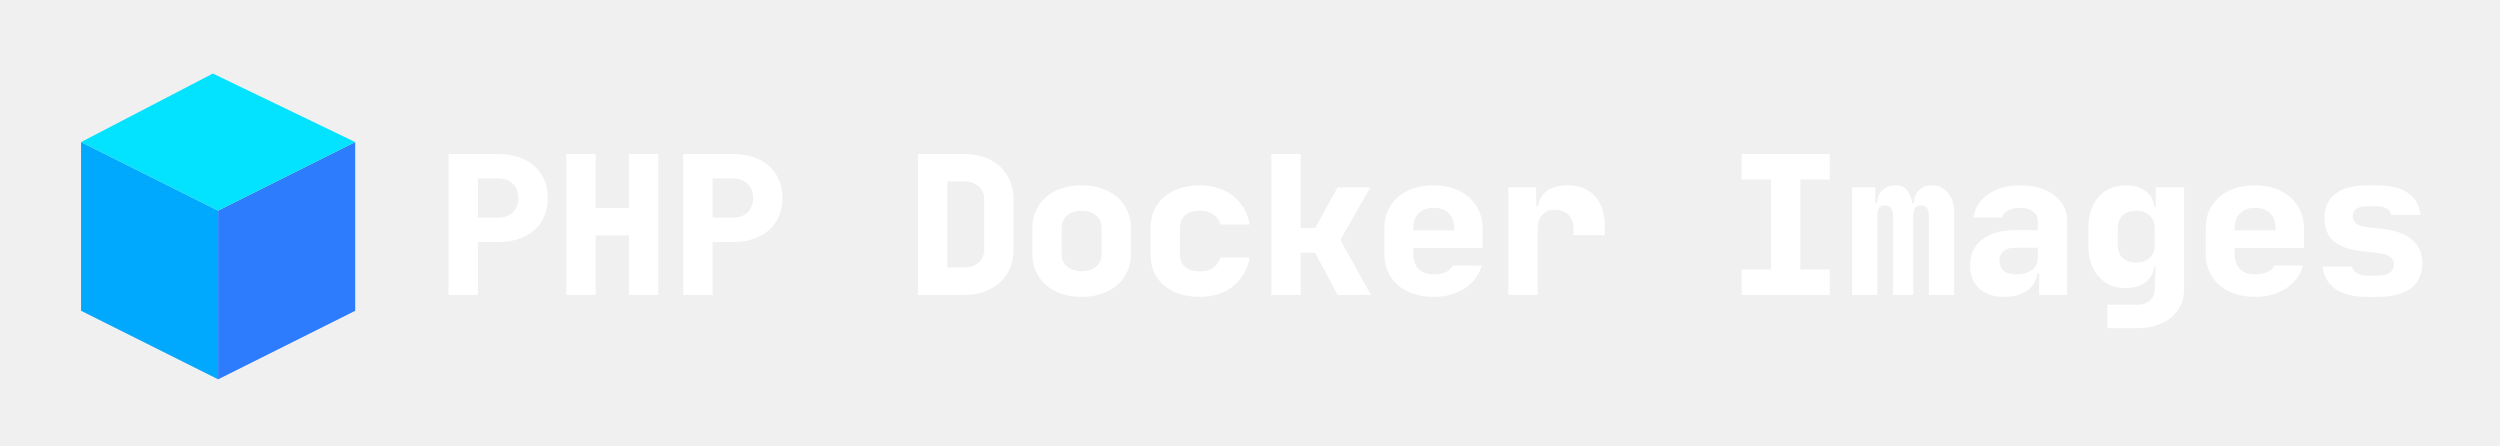
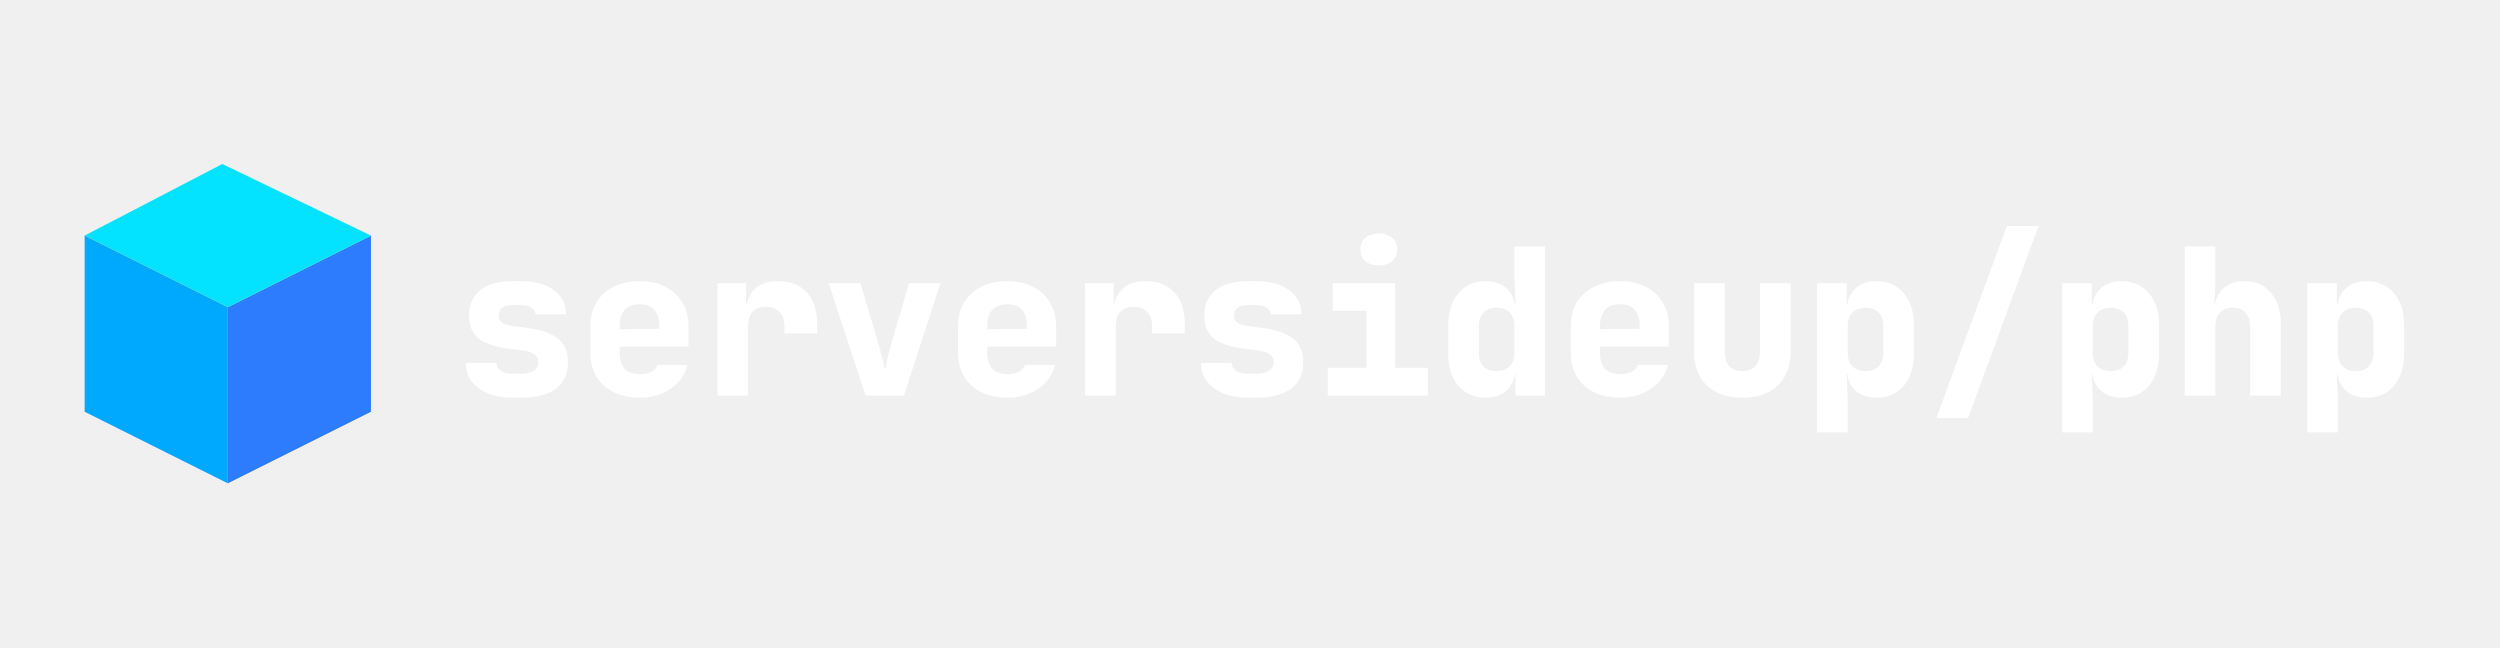
- <svg xmlns="http://www.w3.org/2000/svg" width="292" height="52" viewBox="0 0 292 52" fill="none">
-   <g clip-path="url(#clip0_2_33)">
-     <path d="M25.476 44.304L9.466 36.299V16.595L25.476 24.599V44.304Z" fill="#00A9FD" />
-     <path d="M25.476 44.304L41.486 36.299V16.595L25.476 24.599V44.304Z" fill="#2D7CFE" />
-     <path d="M9.466 16.595L24.86 8.59L41.486 16.595L25.476 24.599L9.466 16.595Z" fill="#03E2FF" />
+ <svg xmlns="http://www.w3.org/2000/svg" width="278" height="72" viewBox="0 0 278 72" fill="none">
+   <g clip-path="url(#clip0_642_716)">
+     <g clip-path="url(#clip1_642_716)">
+       <path d="M25.331 53.747L9.412 45.788V26.196L25.331 34.155V53.747Z" fill="#00A9FD" />
+       <path d="M25.331 53.747L41.249 45.788V26.196L25.331 34.155V53.747Z" fill="#2D7CFE" />
+       <path d="M9.412 26.196L24.718 18.237L41.249 26.196L25.331 34.155L9.412 26.196Z" fill="#03E2FF" />
+     </g>
+     <path d="M56.956 44.219C55.926 44.219 55.025 44.06 54.252 43.742C53.479 43.408 52.873 42.954 52.434 42.378C52.01 41.803 51.798 41.128 51.798 40.356H55.207C55.207 40.719 55.366 41.015 55.684 41.242C56.017 41.454 56.441 41.56 56.956 41.56H57.956C58.578 41.56 59.047 41.447 59.365 41.219C59.699 40.992 59.865 40.674 59.865 40.265C59.865 39.886 59.722 39.598 59.434 39.401C59.146 39.189 58.699 39.045 58.093 38.969L56.638 38.788C55.078 38.59 53.941 38.212 53.229 37.651C52.517 37.09 52.161 36.234 52.161 35.083C52.161 33.871 52.578 32.932 53.411 32.265C54.245 31.598 55.464 31.265 57.07 31.265H57.934C59.464 31.265 60.684 31.598 61.593 32.265C62.502 32.932 62.956 33.825 62.956 34.947H59.547C59.547 34.644 59.396 34.401 59.093 34.219C58.805 34.023 58.419 33.924 57.934 33.924H57.07C56.51 33.924 56.1 34.023 55.843 34.219C55.585 34.401 55.457 34.681 55.457 35.06C55.457 35.409 55.57 35.674 55.797 35.856C56.04 36.038 56.419 36.166 56.934 36.242L58.502 36.447C60.078 36.644 61.244 37.038 62.002 37.628C62.775 38.219 63.161 39.098 63.161 40.265C63.161 41.537 62.721 42.515 61.843 43.196C60.964 43.878 59.669 44.219 57.956 44.219H56.956ZM71.129 44.219C70.023 44.219 69.053 44.015 68.22 43.605C67.402 43.181 66.766 42.598 66.311 41.855C65.872 41.098 65.652 40.219 65.652 39.219V36.265C65.652 35.265 65.872 34.394 66.311 33.651C66.766 32.894 67.402 32.31 68.22 31.901C69.053 31.477 70.023 31.265 71.129 31.265C72.235 31.265 73.189 31.477 73.993 31.901C74.811 32.31 75.439 32.894 75.879 33.651C76.333 34.394 76.561 35.265 76.561 36.265V38.538H68.902V39.219C68.902 40.007 69.091 40.606 69.47 41.015C69.849 41.409 70.417 41.606 71.174 41.606C71.705 41.606 72.129 41.515 72.447 41.333C72.78 41.151 73 40.901 73.106 40.583H76.447C76.174 41.674 75.553 42.553 74.583 43.219C73.629 43.886 72.477 44.219 71.129 44.219ZM73.311 36.788V36.219C73.311 35.447 73.129 34.856 72.765 34.447C72.417 34.038 71.871 33.833 71.129 33.833C70.387 33.833 69.826 34.045 69.447 34.469C69.084 34.894 68.902 35.492 68.902 36.265V36.606L73.538 36.56L73.311 36.788ZM79.779 43.992V31.492H82.961V33.879H83.824L82.847 35.333C82.847 33.985 83.158 32.969 83.779 32.288C84.4 31.606 85.309 31.265 86.506 31.265C87.885 31.265 88.953 31.682 89.71 32.515C90.483 33.348 90.87 34.522 90.87 36.038V37.06H87.233V36.265C87.233 35.583 87.044 35.053 86.665 34.674C86.301 34.295 85.809 34.106 85.188 34.106C84.536 34.106 84.036 34.295 83.688 34.674C83.355 35.053 83.188 35.583 83.188 36.265V43.992H79.779ZM96.247 43.992L92.156 31.492H95.679L97.769 38.515C97.891 38.939 98.012 39.401 98.133 39.901C98.254 40.401 98.345 40.803 98.406 41.106C98.481 40.803 98.573 40.401 98.678 39.901C98.8 39.401 98.913 38.947 99.019 38.538L101.088 31.492H104.565L100.519 43.992H96.247ZM112.01 44.219C110.904 44.219 109.934 44.015 109.101 43.605C108.283 43.181 107.647 42.598 107.192 41.855C106.753 41.098 106.533 40.219 106.533 39.219V36.265C106.533 35.265 106.753 34.394 107.192 33.651C107.647 32.894 108.283 32.31 109.101 31.901C109.934 31.477 110.904 31.265 112.01 31.265C113.116 31.265 114.071 31.477 114.874 31.901C115.692 32.31 116.321 32.894 116.76 33.651C117.214 34.394 117.442 35.265 117.442 36.265V38.538H109.783V39.219C109.783 40.007 109.972 40.606 110.351 41.015C110.73 41.409 111.298 41.606 112.056 41.606C112.586 41.606 113.01 41.515 113.328 41.333C113.662 41.151 113.881 40.901 113.987 40.583H117.328C117.055 41.674 116.434 42.553 115.465 43.219C114.51 43.886 113.359 44.219 112.01 44.219ZM114.192 36.788V36.219C114.192 35.447 114.01 34.856 113.646 34.447C113.298 34.038 112.753 33.833 112.01 33.833C111.268 33.833 110.707 34.045 110.328 34.469C109.965 34.894 109.783 35.492 109.783 36.265V36.606L114.419 36.56L114.192 36.788ZM120.66 43.992V31.492H123.842V33.879H124.705L123.728 35.333C123.728 33.985 124.039 32.969 124.66 32.288C125.281 31.606 126.19 31.265 127.387 31.265C128.766 31.265 129.834 31.682 130.592 32.515C131.364 33.348 131.751 34.522 131.751 36.038V37.06H128.114V36.265C128.114 35.583 127.925 35.053 127.546 34.674C127.183 34.295 126.69 34.106 126.069 34.106C125.417 34.106 124.917 34.295 124.569 34.674C124.236 35.053 124.069 35.583 124.069 36.265V43.992H120.66ZM138.719 44.219C137.688 44.219 136.787 44.06 136.014 43.742C135.242 43.408 134.636 42.954 134.196 42.378C133.772 41.803 133.56 41.128 133.56 40.356H136.969C136.969 40.719 137.128 41.015 137.446 41.242C137.779 41.454 138.204 41.56 138.719 41.56H139.719C140.34 41.56 140.81 41.447 141.128 41.219C141.461 40.992 141.628 40.674 141.628 40.265C141.628 39.886 141.484 39.598 141.196 39.401C140.908 39.189 140.461 39.045 139.855 38.969L138.401 38.788C136.84 38.59 135.704 38.212 134.992 37.651C134.28 37.09 133.923 36.234 133.923 35.083C133.923 33.871 134.34 32.932 135.173 32.265C136.007 31.598 137.226 31.265 138.832 31.265H139.696C141.226 31.265 142.446 31.598 143.355 32.265C144.264 32.932 144.719 33.825 144.719 34.947H141.31C141.31 34.644 141.158 34.401 140.855 34.219C140.567 34.023 140.181 33.924 139.696 33.924H138.832C138.272 33.924 137.863 34.023 137.605 34.219C137.348 34.401 137.219 34.681 137.219 35.06C137.219 35.409 137.332 35.674 137.56 35.856C137.802 36.038 138.181 36.166 138.696 36.242L140.264 36.447C141.84 36.644 143.006 37.038 143.764 37.628C144.537 38.219 144.923 39.098 144.923 40.265C144.923 41.537 144.484 42.515 143.605 43.196C142.726 43.878 141.431 44.219 139.719 44.219H138.719ZM147.641 43.992V40.901H151.959V34.56H148.21V31.492H155.141V40.901H158.777V43.992H147.641ZM153.323 29.515C152.702 29.515 152.202 29.356 151.823 29.038C151.459 28.72 151.278 28.288 151.278 27.742C151.278 27.197 151.459 26.765 151.823 26.447C152.202 26.129 152.702 25.97 153.323 25.97C153.944 25.97 154.437 26.129 154.8 26.447C155.179 26.765 155.368 27.197 155.368 27.742C155.368 28.288 155.179 28.72 154.8 29.038C154.437 29.356 153.944 29.515 153.323 29.515ZM165.2 44.219C163.943 44.219 162.935 43.78 162.178 42.901C161.42 42.022 161.041 40.833 161.041 39.333V36.151C161.041 34.666 161.42 33.485 162.178 32.606C162.935 31.712 163.943 31.265 165.2 31.265C166.23 31.265 167.041 31.568 167.632 32.174C168.223 32.765 168.518 33.598 168.518 34.674L167.723 33.879H168.518L168.405 30.81V27.401H171.814V43.992H168.518V41.606H167.723L168.518 40.81C168.518 41.886 168.223 42.727 167.632 43.333C167.041 43.924 166.23 44.219 165.2 44.219ZM166.427 41.265C167.049 41.265 167.533 41.09 167.882 40.742C168.23 40.378 168.405 39.871 168.405 39.219V36.265C168.405 35.613 168.23 35.113 167.882 34.765C167.533 34.401 167.049 34.219 166.427 34.219C165.791 34.219 165.299 34.401 164.95 34.765C164.617 35.113 164.45 35.613 164.45 36.265V39.219C164.45 39.871 164.617 40.378 164.95 40.742C165.299 41.09 165.791 41.265 166.427 41.265ZM180.145 44.219C179.039 44.219 178.07 44.015 177.236 43.605C176.418 43.181 175.782 42.598 175.327 41.855C174.888 41.098 174.668 40.219 174.668 39.219V36.265C174.668 35.265 174.888 34.394 175.327 33.651C175.782 32.894 176.418 32.31 177.236 31.901C178.07 31.477 179.039 31.265 180.145 31.265C181.251 31.265 182.206 31.477 183.009 31.901C183.827 32.31 184.456 32.894 184.895 33.651C185.35 34.394 185.577 35.265 185.577 36.265V38.538H177.918V39.219C177.918 40.007 178.108 40.606 178.486 41.015C178.865 41.409 179.433 41.606 180.191 41.606C180.721 41.606 181.145 41.515 181.463 41.333C181.797 41.151 182.016 40.901 182.123 40.583H185.463C185.191 41.674 184.569 42.553 183.6 43.219C182.645 43.886 181.494 44.219 180.145 44.219ZM182.327 36.788V36.219C182.327 35.447 182.145 34.856 181.782 34.447C181.433 34.038 180.888 33.833 180.145 33.833C179.403 33.833 178.842 34.045 178.464 34.469C178.1 34.894 177.918 35.492 177.918 36.265V36.606L182.554 36.56L182.327 36.788ZM193.75 44.219C192.068 44.219 190.75 43.765 189.795 42.855C188.856 41.946 188.386 40.704 188.386 39.128V31.492H191.795V39.106C191.795 39.803 191.962 40.34 192.295 40.719C192.628 41.083 193.113 41.265 193.75 41.265C194.371 41.265 194.848 41.083 195.181 40.719C195.53 40.34 195.704 39.803 195.704 39.106V31.492H199.113V39.128C199.113 40.719 198.636 41.969 197.681 42.878C196.727 43.772 195.416 44.219 193.75 44.219ZM202.059 48.083V31.492H205.354V33.879H206.149L205.354 34.674C205.354 33.598 205.649 32.765 206.24 32.174C206.831 31.568 207.642 31.265 208.672 31.265C209.93 31.265 210.937 31.712 211.695 32.606C212.452 33.485 212.831 34.666 212.831 36.151V39.333C212.831 40.318 212.657 41.181 212.308 41.924C211.975 42.651 211.498 43.219 210.877 43.628C210.255 44.022 209.521 44.219 208.672 44.219C207.642 44.219 206.831 43.924 206.24 43.333C205.649 42.727 205.354 41.886 205.354 40.81L206.149 41.606H205.354L205.468 44.674V48.083H202.059ZM207.445 41.265C208.081 41.265 208.566 41.09 208.899 40.742C209.248 40.378 209.422 39.871 209.422 39.219V36.265C209.422 35.598 209.248 35.091 208.899 34.742C208.566 34.394 208.081 34.219 207.445 34.219C206.824 34.219 206.339 34.401 205.99 34.765C205.642 35.113 205.468 35.613 205.468 36.265V39.219C205.468 39.871 205.642 40.378 205.99 40.742C206.339 41.09 206.824 41.265 207.445 41.265ZM215.322 46.492L223.163 25.129H226.685L218.845 46.492H215.322ZM229.313 48.083V31.492H232.608V33.879H233.404L232.608 34.674C232.608 33.598 232.904 32.765 233.494 32.174C234.085 31.568 234.896 31.265 235.926 31.265C237.184 31.265 238.191 31.712 238.949 32.606C239.706 33.485 240.085 34.666 240.085 36.151V39.333C240.085 40.318 239.911 41.181 239.562 41.924C239.229 42.651 238.752 43.219 238.131 43.628C237.509 44.022 236.775 44.219 235.926 44.219C234.896 44.219 234.085 43.924 233.494 43.333C232.904 42.727 232.608 41.886 232.608 40.81L233.404 41.606H232.608L232.722 44.674V48.083H229.313ZM234.699 41.265C235.335 41.265 235.82 41.09 236.153 40.742C236.502 40.378 236.676 39.871 236.676 39.219V36.265C236.676 35.598 236.502 35.091 236.153 34.742C235.82 34.394 235.335 34.219 234.699 34.219C234.078 34.219 233.593 34.401 233.244 34.765C232.896 35.113 232.722 35.613 232.722 36.265V39.219C232.722 39.871 232.896 40.378 233.244 40.742C233.593 41.09 234.078 41.265 234.699 41.265ZM242.94 43.992V27.401H246.349V31.492L246.235 33.879H247.235L246.235 34.674C246.235 33.613 246.538 32.78 247.144 32.174C247.75 31.568 248.568 31.265 249.599 31.265C250.811 31.265 251.78 31.689 252.508 32.538C253.25 33.386 253.621 34.515 253.621 35.924V43.992H250.212V36.265C250.212 35.613 250.038 35.113 249.69 34.765C249.356 34.401 248.879 34.219 248.258 34.219C247.652 34.219 247.182 34.401 246.849 34.765C246.515 35.113 246.349 35.613 246.349 36.265V43.992H242.94ZM256.567 48.083V31.492H259.862V33.879H260.658L259.862 34.674C259.862 33.598 260.158 32.765 260.748 32.174C261.339 31.568 262.15 31.265 263.18 31.265C264.438 31.265 265.445 31.712 266.203 32.606C266.96 33.485 267.339 34.666 267.339 36.151V39.333C267.339 40.318 267.165 41.181 266.816 41.924C266.483 42.651 266.006 43.219 265.385 43.628C264.764 44.022 264.029 44.219 263.18 44.219C262.15 44.219 261.339 43.924 260.748 43.333C260.158 42.727 259.862 41.886 259.862 40.81L260.658 41.606H259.862L259.976 44.674V48.083H256.567ZM261.953 41.265C262.589 41.265 263.074 41.09 263.408 40.742C263.756 40.378 263.93 39.871 263.93 39.219V36.265C263.93 35.598 263.756 35.091 263.408 34.742C263.074 34.394 262.589 34.219 261.953 34.219C261.332 34.219 260.847 34.401 260.499 34.765C260.15 35.113 259.976 35.613 259.976 36.265V39.219C259.976 39.871 260.15 40.378 260.499 40.742C260.847 41.09 261.332 41.265 261.953 41.265Z" fill="white" />
  </g>
-   <path d="M58.152 17.99C59.051 17.99 59.859 18.112 60.575 18.355C61.291 18.584 61.901 18.927 62.404 19.384C62.907 19.826 63.295 20.367 63.569 21.007C63.844 21.632 63.981 22.34 63.981 23.133C63.981 23.91 63.844 24.618 63.569 25.258C63.295 25.898 62.907 26.439 62.404 26.881C61.901 27.323 61.291 27.666 60.575 27.91C59.859 28.154 59.051 28.275 58.152 28.275H55.821V34.447H52.392V17.99H58.152ZM55.821 25.418H58.152C58.914 25.418 59.501 25.213 59.912 24.801C60.339 24.375 60.552 23.818 60.552 23.133C60.552 22.447 60.339 21.898 59.912 21.487C59.501 21.06 58.914 20.847 58.152 20.847H55.821V25.418ZM66.144 34.447V17.99H69.572V24.298H73.458V17.99H76.886V34.447H73.458V27.498H69.572V34.447H66.144ZM85.563 17.99C86.462 17.99 87.27 18.112 87.986 18.355C88.702 18.584 89.312 18.927 89.814 19.384C90.317 19.826 90.706 20.367 90.98 21.007C91.254 21.632 91.392 22.34 91.392 23.133C91.392 23.91 91.254 24.618 90.98 25.258C90.706 25.898 90.317 26.439 89.814 26.881C89.312 27.323 88.702 27.666 87.986 27.91C87.27 28.154 86.462 28.275 85.563 28.275H83.232V34.447H79.803V17.99H85.563ZM83.232 25.418H85.563C86.325 25.418 86.912 25.213 87.323 24.801C87.75 24.375 87.963 23.818 87.963 23.133C87.963 22.447 87.75 21.898 87.323 21.487C86.912 21.06 86.325 20.847 85.563 20.847H83.232V25.418ZM107.214 17.99H112.631C113.5 17.99 114.284 18.119 114.985 18.378C115.701 18.622 116.311 18.98 116.814 19.453C117.317 19.925 117.705 20.489 117.98 21.144C118.254 21.799 118.391 22.531 118.391 23.338V29.075C118.391 29.883 118.254 30.622 117.98 31.293C117.705 31.948 117.317 32.512 116.814 32.984C116.311 33.441 115.701 33.799 114.985 34.058C114.284 34.317 113.5 34.447 112.631 34.447H107.214V17.99ZM110.642 31.247H112.631C113.332 31.247 113.896 31.049 114.322 30.653C114.749 30.256 114.962 29.731 114.962 29.075V23.338C114.962 22.698 114.749 22.18 114.322 21.784C113.896 21.388 113.332 21.19 112.631 21.19H110.642V31.247ZM126.336 34.675C125.468 34.675 124.675 34.553 123.959 34.31C123.258 34.066 122.656 33.723 122.153 33.281C121.651 32.824 121.262 32.291 120.988 31.681C120.713 31.056 120.576 30.378 120.576 29.647V26.653C120.576 25.921 120.713 25.251 120.988 24.641C121.262 24.016 121.651 23.483 122.153 23.041C122.656 22.599 123.258 22.256 123.959 22.013C124.675 21.769 125.468 21.647 126.336 21.647C127.205 21.647 127.99 21.769 128.691 22.013C129.407 22.256 130.016 22.599 130.519 23.041C131.022 23.483 131.411 24.016 131.685 24.641C131.959 25.251 132.096 25.921 132.096 26.653V29.647C132.096 30.378 131.959 31.056 131.685 31.681C131.411 32.291 131.022 32.824 130.519 33.281C130.016 33.723 129.407 34.066 128.691 34.31C127.99 34.553 127.205 34.675 126.336 34.675ZM124.005 29.647C124.005 30.272 124.211 30.767 124.622 31.133C125.049 31.498 125.62 31.681 126.336 31.681C127.053 31.681 127.616 31.498 128.028 31.133C128.454 30.767 128.668 30.272 128.668 29.647V26.653C128.668 26.028 128.454 25.533 128.028 25.167C127.616 24.801 127.053 24.618 126.336 24.618C125.62 24.618 125.049 24.801 124.622 25.167C124.211 25.533 124.005 26.028 124.005 26.653V29.647ZM140.156 34.675C139.287 34.675 138.495 34.561 137.779 34.333C137.078 34.104 136.476 33.776 135.973 33.35C135.47 32.923 135.082 32.413 134.807 31.818C134.533 31.209 134.396 30.531 134.396 29.784V26.561C134.396 25.814 134.533 25.144 134.807 24.55C135.082 23.94 135.47 23.422 135.973 22.995C136.476 22.569 137.078 22.241 137.779 22.013C138.495 21.769 139.287 21.647 140.156 21.647C140.918 21.647 141.626 21.753 142.282 21.967C142.937 22.18 143.516 22.485 144.019 22.881C144.522 23.277 144.941 23.757 145.276 24.321C145.611 24.885 145.84 25.517 145.962 26.218H142.533C142.426 25.731 142.16 25.342 141.733 25.053C141.306 24.763 140.781 24.618 140.156 24.618C139.425 24.618 138.853 24.794 138.442 25.144C138.03 25.479 137.825 25.952 137.825 26.561V29.784C137.825 30.393 138.03 30.866 138.442 31.201C138.853 31.536 139.425 31.704 140.156 31.704C140.765 31.704 141.284 31.559 141.71 31.27C142.137 30.965 142.411 30.569 142.533 30.081H145.962C145.84 30.782 145.611 31.415 145.276 31.978C144.941 32.542 144.522 33.03 144.019 33.441C143.516 33.837 142.937 34.142 142.282 34.355C141.626 34.569 140.918 34.675 140.156 34.675ZM148.49 17.99H151.918V26.63H153.61L156.238 21.875H160.056L156.558 28.024L160.124 34.447H156.238L153.587 29.51H151.918V34.447H148.49V17.99ZM161.692 26.653C161.692 25.891 161.83 25.205 162.104 24.595C162.378 23.986 162.767 23.46 163.27 23.018C163.772 22.576 164.374 22.241 165.075 22.013C165.791 21.769 166.584 21.647 167.452 21.647C168.306 21.647 169.083 21.769 169.784 22.013C170.485 22.256 171.087 22.599 171.59 23.041C172.092 23.483 172.481 24.016 172.755 24.641C173.03 25.251 173.167 25.929 173.167 26.675V28.961H165.075V29.647C165.075 30.409 165.281 31.003 165.692 31.43C166.104 31.841 166.69 32.047 167.452 32.047C168.016 32.047 168.496 31.955 168.892 31.773C169.289 31.59 169.555 31.338 169.692 31.018H173.052C172.915 31.567 172.671 32.07 172.321 32.527C171.986 32.969 171.574 33.35 171.087 33.67C170.599 33.99 170.043 34.241 169.418 34.424C168.809 34.592 168.153 34.675 167.452 34.675C166.584 34.675 165.791 34.553 165.075 34.31C164.374 34.066 163.772 33.731 163.27 33.304C162.767 32.862 162.378 32.329 162.104 31.704C161.83 31.079 161.692 30.393 161.692 29.647V26.653ZM165.075 26.904H169.852V26.675C169.852 25.913 169.639 25.327 169.212 24.915C168.801 24.489 168.214 24.275 167.452 24.275C166.706 24.275 166.119 24.489 165.692 24.915C165.281 25.327 165.075 25.906 165.075 26.653V26.904ZM179.421 21.875V24.047H179.649C179.771 23.27 180.129 22.675 180.723 22.264C181.318 21.853 182.102 21.647 183.078 21.647C184.464 21.647 185.539 22.073 186.301 22.927C187.062 23.765 187.443 24.938 187.443 26.447V27.475H183.786V26.675C183.786 25.99 183.588 25.456 183.192 25.075C182.796 24.695 182.255 24.504 181.569 24.504C180.96 24.504 180.48 24.702 180.129 25.098C179.779 25.479 179.603 26.005 179.603 26.675V34.447H176.175V21.875H179.421ZM203.426 20.961V17.99H213.711V20.961H210.283V31.475H213.711V34.447H203.426V31.475H206.854V20.961H203.426ZM216.331 34.447V21.875H219.028V23.704H219.257C219.287 23.064 219.493 22.561 219.874 22.195C220.27 21.83 220.78 21.647 221.405 21.647C222 21.647 222.441 21.83 222.731 22.195C223.02 22.561 223.226 23.064 223.348 23.704H223.554C223.584 23.064 223.782 22.561 224.148 22.195C224.529 21.83 225.032 21.647 225.657 21.647C226.419 21.647 227.036 21.936 227.508 22.515C227.996 23.079 228.24 23.856 228.24 24.847V34.447H225.291V25.235C225.291 24.397 224.979 23.978 224.354 23.978C223.76 23.978 223.462 24.397 223.462 25.235V34.447H221.108V25.235C221.108 24.397 220.78 23.978 220.125 23.978C219.82 23.978 219.6 24.093 219.462 24.321C219.34 24.535 219.28 24.839 219.28 25.235V34.447H216.331ZM230.105 31.018C230.105 29.738 230.57 28.733 231.499 28.001C232.429 27.255 233.693 26.881 235.293 26.881H238.013V25.761C238.013 25.319 237.823 24.961 237.442 24.687C237.076 24.413 236.573 24.275 235.933 24.275C235.37 24.275 234.897 24.382 234.516 24.595C234.151 24.794 233.914 25.068 233.808 25.418H230.493C230.585 24.839 230.775 24.321 231.065 23.864C231.37 23.392 231.758 22.995 232.231 22.675C232.703 22.34 233.252 22.089 233.876 21.921C234.501 21.738 235.187 21.647 235.933 21.647C236.756 21.647 237.503 21.746 238.173 21.944C238.859 22.142 239.438 22.424 239.911 22.79C240.398 23.14 240.772 23.567 241.031 24.07C241.305 24.573 241.442 25.136 241.442 25.761V34.447H238.173V31.933H237.968C237.861 32.786 237.457 33.456 236.756 33.944C236.071 34.432 235.179 34.675 234.082 34.675C232.863 34.675 231.895 34.348 231.179 33.693C230.463 33.037 230.105 32.146 230.105 31.018ZM233.533 30.47C233.533 30.957 233.701 31.346 234.036 31.635C234.387 31.91 234.882 32.047 235.522 32.047C236.253 32.047 236.848 31.879 237.305 31.544C237.777 31.194 238.013 30.752 238.013 30.218V28.938H235.293C234.76 28.938 234.333 29.075 234.013 29.35C233.693 29.609 233.533 29.982 233.533 30.47ZM243.925 26.561C243.925 25.83 244.024 25.159 244.222 24.55C244.435 23.94 244.732 23.422 245.113 22.995C245.494 22.569 245.951 22.241 246.485 22.013C247.033 21.769 247.635 21.647 248.29 21.647C249.25 21.647 250.027 21.875 250.622 22.333C251.216 22.79 251.551 23.399 251.627 24.161H251.787V21.875H255.102V33.784C255.102 34.47 254.972 35.087 254.713 35.635C254.454 36.199 254.088 36.679 253.616 37.075C253.144 37.472 252.572 37.776 251.902 37.99C251.231 38.218 250.492 38.333 249.685 38.333H246.142V35.59H249.685C250.279 35.59 250.759 35.422 251.125 35.087C251.49 34.752 251.673 34.317 251.673 33.784V33.647L251.787 31.133H251.627C251.536 31.895 251.193 32.504 250.599 32.961C250.005 33.418 249.227 33.647 248.267 33.647C247.612 33.647 247.018 33.533 246.485 33.304C245.951 33.06 245.494 32.725 245.113 32.298C244.732 31.872 244.435 31.354 244.222 30.744C244.024 30.134 243.925 29.464 243.925 28.733V26.561ZM247.353 28.618C247.353 29.258 247.544 29.761 247.925 30.127C248.321 30.493 248.846 30.675 249.502 30.675C250.157 30.675 250.683 30.493 251.079 30.127C251.475 29.746 251.673 29.243 251.673 28.618V26.675C251.673 26.051 251.475 25.555 251.079 25.19C250.683 24.809 250.157 24.618 249.502 24.618C248.846 24.618 248.321 24.801 247.925 25.167C247.544 25.533 247.353 26.035 247.353 26.675V28.618ZM257.63 26.653C257.63 25.891 257.767 25.205 258.041 24.595C258.316 23.986 258.704 23.46 259.207 23.018C259.71 22.576 260.312 22.241 261.013 22.013C261.729 21.769 262.521 21.647 263.39 21.647C264.243 21.647 265.02 21.769 265.721 22.013C266.422 22.256 267.024 22.599 267.527 23.041C268.03 23.483 268.418 24.016 268.693 24.641C268.967 25.251 269.104 25.929 269.104 26.675V28.961H261.013V29.647C261.013 30.409 261.218 31.003 261.63 31.43C262.041 31.841 262.628 32.047 263.39 32.047C263.954 32.047 264.434 31.955 264.83 31.773C265.226 31.59 265.493 31.338 265.63 31.018H268.99C268.853 31.567 268.609 32.07 268.258 32.527C267.923 32.969 267.512 33.35 267.024 33.67C266.537 33.99 265.98 34.241 265.356 34.424C264.746 34.592 264.091 34.675 263.39 34.675C262.521 34.675 261.729 34.553 261.013 34.31C260.312 34.066 259.71 33.731 259.207 33.304C258.704 32.862 258.316 32.329 258.041 31.704C257.767 31.079 257.63 30.393 257.63 29.647V26.653ZM261.013 26.904H265.79V26.675C265.79 25.913 265.577 25.327 265.15 24.915C264.738 24.489 264.152 24.275 263.39 24.275C262.643 24.275 262.057 24.489 261.63 24.915C261.218 25.327 261.013 25.906 261.013 26.653V26.904ZM274.695 31.133C274.802 31.483 275.008 31.75 275.312 31.933C275.632 32.115 276.029 32.207 276.501 32.207H277.644C278.284 32.207 278.771 32.093 279.107 31.864C279.442 31.635 279.61 31.308 279.61 30.881C279.61 30.134 279 29.693 277.781 29.555L276.067 29.373C274.497 29.205 273.339 28.809 272.592 28.184C271.861 27.544 271.495 26.637 271.495 25.464C271.495 24.23 271.922 23.285 272.775 22.63C273.644 21.974 274.886 21.647 276.501 21.647H277.644C279.168 21.647 280.356 21.936 281.21 22.515C282.078 23.095 282.581 23.955 282.718 25.098H279.29C279.122 24.428 278.573 24.093 277.644 24.093H276.501C275.373 24.093 274.81 24.474 274.81 25.235C274.81 25.967 275.328 26.393 276.364 26.515L278.192 26.721C281.347 27.087 282.924 28.428 282.924 30.744C282.924 32.039 282.474 33.022 281.575 33.693C280.676 34.348 279.366 34.675 277.644 34.675H276.501C274.931 34.675 273.705 34.378 272.821 33.784C271.937 33.175 271.419 32.291 271.267 31.133H274.695Z" fill="white" />
  <defs>
-     <clipPath id="clip0_2_33">
-       <rect width="35.714" height="35.714" fill="white" transform="translate(7.61902 8.58969)" />
+     <clipPath id="clip0_642_716">
+       <rect width="277.237" height="70.661" fill="white" transform="translate(0 0.661224)" />
+     </clipPath>
+     <clipPath id="clip1_642_716">
+       <rect width="35.51" height="35.51" fill="white" transform="translate(7.57544 18.2367)" />
    </clipPath>
  </defs>
</svg>
